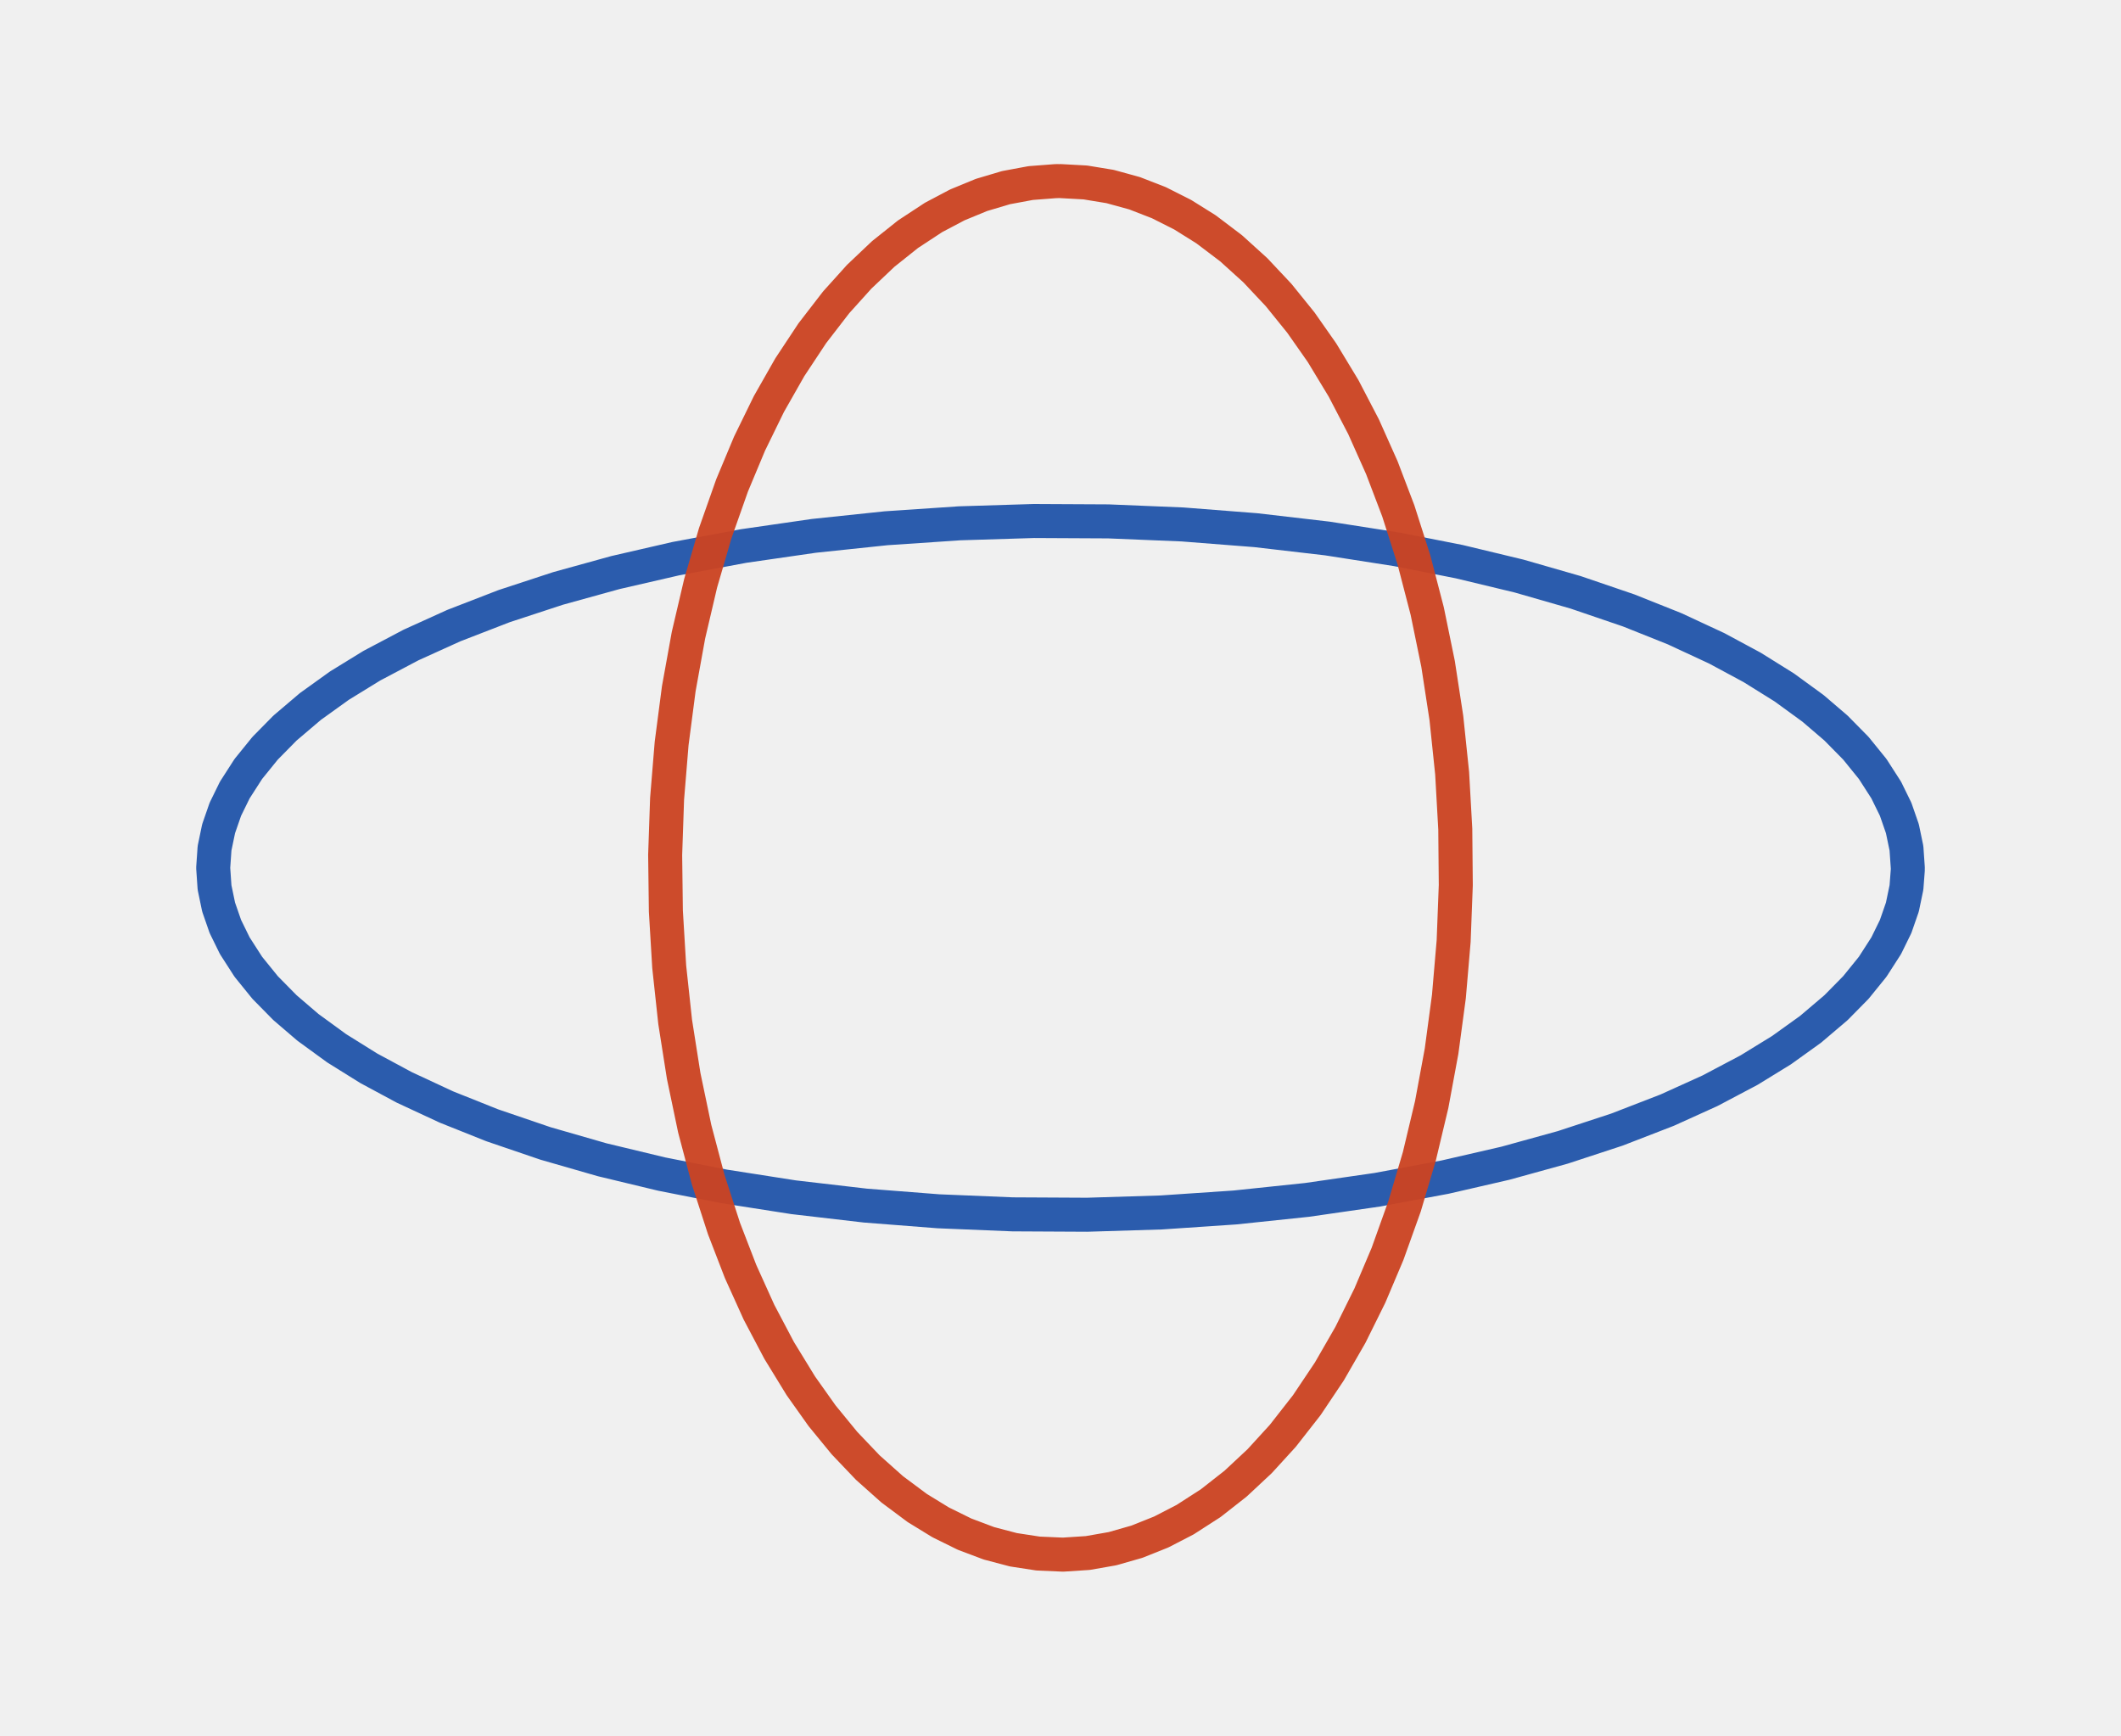
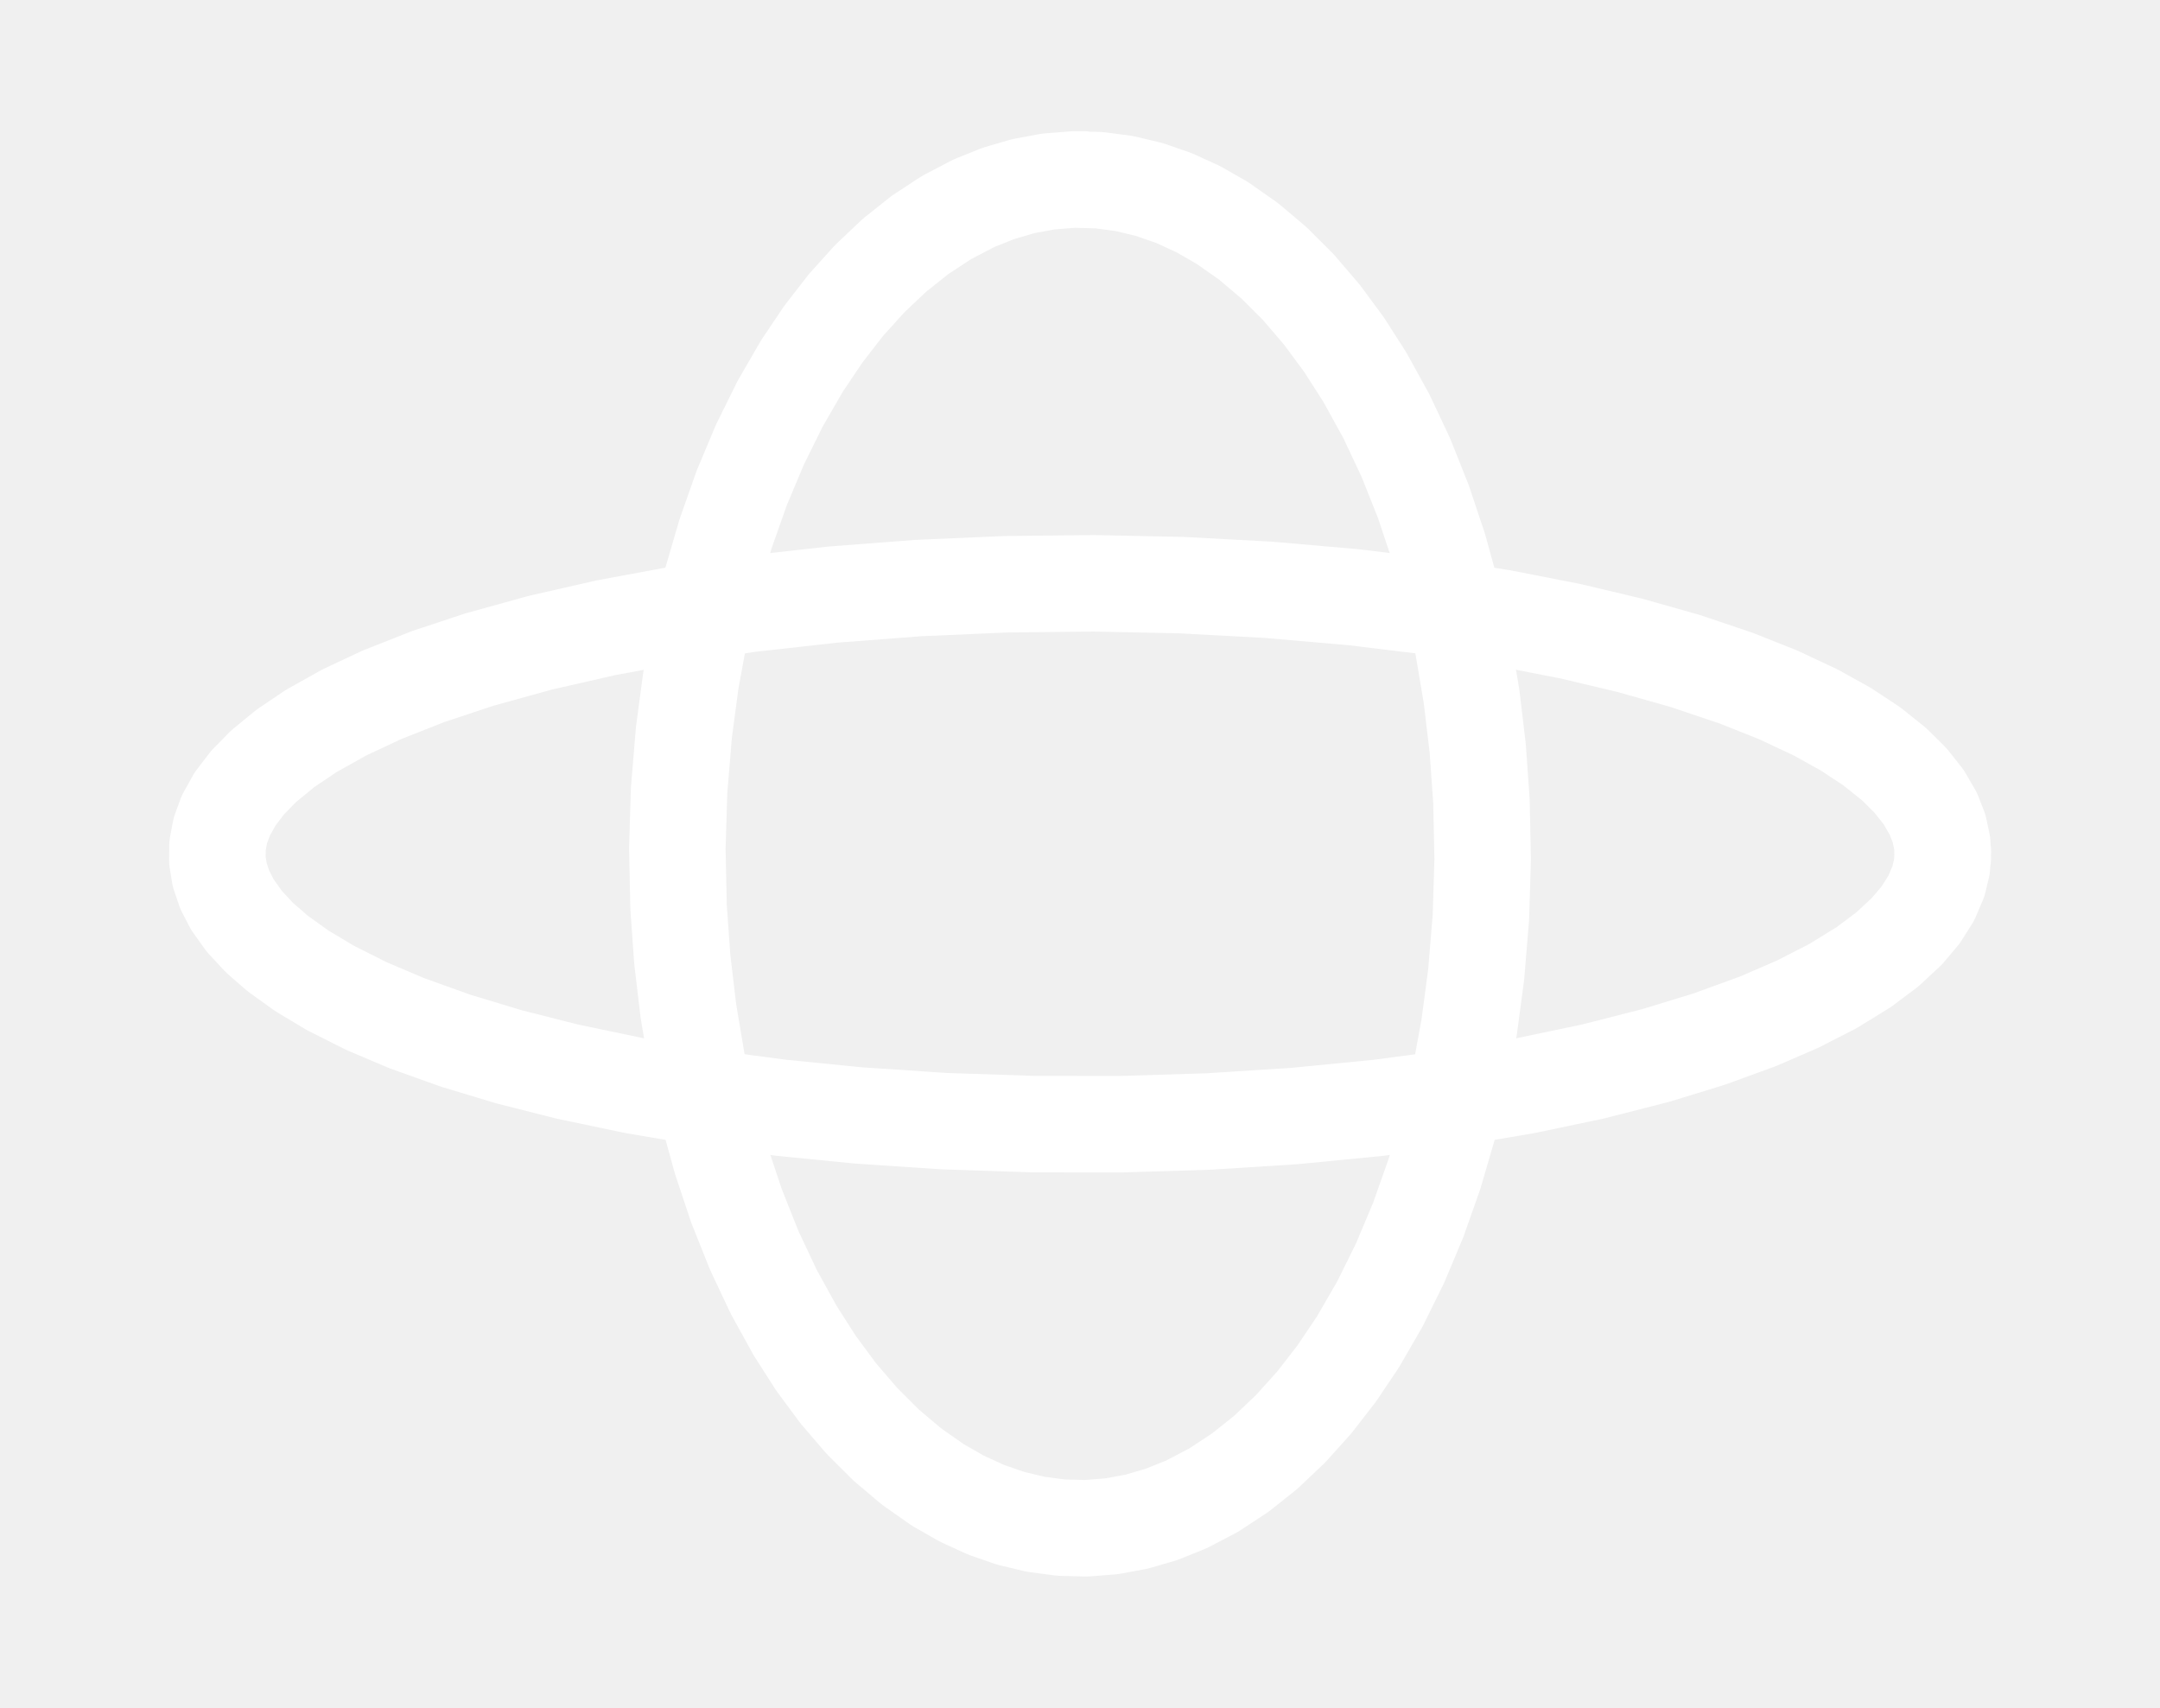
- <svg xmlns="http://www.w3.org/2000/svg" width="174.6pt" height="142.872pt" viewBox="0 0 174.6 142.872" version="1.1">
+ <svg xmlns="http://www.w3.org/2000/svg" width="174.6pt" height="138.056pt" viewBox="0 0 174.6 138.056" version="1.1">
  <defs>
    <style type="text/css">*{stroke-linejoin: round; stroke-linecap: butt}</style>
  </defs>
  <g id="figure_1">
    <g id="patch_1">
-       <path d="M 0 142.872  L 174.6 142.872  L 174.6 0  L 0 0  L 0 142.872  z " style="fill: none" />
+       <path d="M 0 138.056  L 174.6 138.056  L 174.6 0  L 0 0  L 0 138.056  z " style="fill: none" />
    </g>
    <g id="axes_1">
      <g id="line2d_1">
-         <path d="M 157.05 71.436  L 156.939 69.821  L 156.604 68.212  L 156.049 66.613  L 155.273 65.029  L 154.157 63.294  L 152.777 61.591  L 151.138 59.927  L 149.248 58.308  L 146.886 56.587  L 144.24 54.937  L 141.322 53.366  L 137.845 51.751  L 134.08 50.248  L 129.703 48.755  L 125.043 47.414  L 120.132 46.233  L 115.001 45.22  L 109.27 44.325  L 103.37 43.639  L 97.345 43.168  L 91.242 42.916  L 85.109 42.885  L 78.993 43.074  L 72.941 43.482  L 67 44.107  L 61.216 44.943  L 55.634 45.984  L 50.669 47.127  L 45.948 48.432  L 41.503 49.89  L 37.363 51.492  L 33.837 53.09  L 30.615 54.791  L 27.943 56.434  L 25.555 58.149  L 23.462 59.927  L 21.823 61.591  L 20.443 63.294  L 19.327 65.029  L 18.551 66.613  L 17.996 68.212  L 17.661 69.821  L 17.55 71.436  L 17.661 73.05  L 17.996 74.66  L 18.551 76.259  L 19.327 77.842  L 20.443 79.577  L 21.823 81.281  L 23.462 82.945  L 25.352 84.564  L 27.714 86.284  L 30.36 87.934  L 33.278 89.505  L 36.755 91.121  L 40.52 92.624  L 44.897 94.116  L 49.557 95.458  L 54.468 96.639  L 59.599 97.652  L 65.33 98.547  L 71.23 99.233  L 77.255 99.703  L 83.358 99.955  L 89.491 99.987  L 95.607 99.798  L 101.659 99.389  L 107.6 98.765  L 113.384 97.929  L 118.966 96.888  L 123.931 95.745  L 128.652 94.44  L 133.097 92.981  L 137.237 91.379  L 140.763 89.782  L 143.985 88.08  L 146.657 86.438  L 149.045 84.723  L 151.138 82.945  L 152.777 81.281  L 154.157 79.577  L 155.273 77.842  L 156.049 76.259  L 156.604 74.66  L 156.939 73.05  L 157.049 71.615  L 157.049 71.615  " clip-path="url(#p93c61c8826)" style="fill: none; stroke: #2255aa; stroke-opacity: 0.95; stroke-width: 2.8; stroke-linecap: round" />
+         <path d="M 157.041 69.372  L 156.996 68.169  L 156.74 66.969  L 156.275 65.776  L 155.488 64.424  L 154.431 63.09  L 153.11 61.779  L 151.313 60.34  L 149.197 58.943  L 146.772 57.597  L 143.729 56.169  L 140.338 54.82  L 136.232 53.437  L 131.76 52.171  L 126.957 51.031  L 121.381 49.94  L 115.503 49.019  L 109.374 48.275  L 102.515 47.678  L 95.498 47.302  L 88.396 47.153  L 81.282 47.232  L 74.23 47.538  L 67.315 48.068  L 60.608 48.816  L 54.662 49.694  L 49.006 50.743  L 43.689 51.954  L 38.76 53.317  L 34.619 54.69  L 30.871 56.169  L 27.828 57.597  L 25.152 59.096  L 23.071 60.498  L 21.311 61.942  L 20.022 63.255  L 18.999 64.592  L 18.246 65.946  L 17.81 67.14  L 17.584 68.341  L 17.569 69.544  L 17.765 70.745  L 18.171 71.94  L 18.785 73.127  L 19.741 74.469  L 20.964 75.789  L 22.448 77.082  L 24.424 78.498  L 26.713 79.867  L 29.611 81.325  L 32.865 82.707  L 36.831 84.129  L 41.173 85.439  L 45.86 86.626  L 51.324 87.771  L 57.107 88.75  L 63.158 89.553  L 69.424 90.175  L 76.389 90.636  L 83.467 90.872  L 90.586 90.881  L 97.67 90.662  L 104.646 90.218  L 111.442 89.553  L 117.493 88.75  L 123.276 87.771  L 128.74 86.626  L 133.836 85.324  L 138.146 84.004  L 142.076 82.572  L 145.295 81.182  L 148.157 79.718  L 150.643 78.187  L 152.547 76.761  L 154.126 75.296  L 155.249 73.968  L 156.103 72.62  L 156.687 71.258  L 156.973 70.059  L 157.048 68.856  L 157.048 68.856  " clip-path="url(#p355461f276)" style="fill: none; stroke: #ffffff; stroke-width: 7.8; stroke-linecap: round" />
      </g>
      <g id="line2d_2">
-         <path d="M 87.3 14.906  L 89.344 15.018  L 91.38 15.352  L 93.399 15.907  L 95.395 16.682  L 97.359 17.673  L 99.282 18.876  L 101.344 20.438  L 103.338 22.244  L 105.256 24.285  L 107.088 26.552  L 108.826 29.032  L 110.604 31.969  L 112.249 35.129  L 113.753 38.496  L 115.107 42.051  L 116.395 46.089  L 117.488 50.296  L 118.381 54.644  L 119.066 59.104  L 119.54 63.646  L 119.798 68.241  L 119.84 72.856  L 119.664 77.462  L 119.273 82.028  L 118.669 86.524  L 117.856 90.918  L 116.839 95.183  L 115.624 99.29  L 114.221 103.21  L 112.767 106.642  L 111.167 109.873  L 109.432 112.887  L 107.572 115.664  L 105.596 118.19  L 103.693 120.273  L 101.712 122.123  L 99.662 123.73  L 97.553 125.088  L 95.593 126.1  L 93.6 126.897  L 91.582 127.474  L 89.548 127.831  L 87.505 127.964  L 85.46 127.875  L 83.423 127.563  L 81.402 127.03  L 79.403 126.277  L 77.436 125.307  L 75.508 124.126  L 73.441 122.585  L 71.44 120.801  L 69.515 118.781  L 67.675 116.535  L 65.928 114.073  L 64.14 111.156  L 62.482 108.014  L 60.966 104.663  L 59.6 101.124  L 58.298 97.1  L 57.189 92.905  L 56.281 88.566  L 55.579 84.114  L 55.089 79.577  L 54.814 74.985  L 54.756 70.37  L 54.914 65.762  L 55.289 61.192  L 55.877 56.69  L 56.674 52.287  L 57.676 48.011  L 58.875 43.892  L 60.264 39.956  L 61.706 36.508  L 63.294 33.259  L 65.018 30.227  L 66.869 27.429  L 68.835 24.882  L 70.731 22.778  L 72.705 20.907  L 74.749 19.277  L 76.853 17.896  L 78.81 16.863  L 80.799 16.045  L 82.815 15.445  L 84.848 15.067  L 86.891 14.91  L 87.095 14.907  L 87.095 14.907  " clip-path="url(#p93c61c8826)" style="fill: none; stroke: #cc4422; stroke-opacity: 0.95; stroke-width: 2.8; stroke-linecap: round" />
+         <path d="M 86.789 14.511  L 88.833 14.565  L 90.872 14.834  L 92.896 15.317  L 94.899 16.011  L 96.871 16.915  L 98.806 18.024  L 100.927 19.513  L 102.981 21.249  L 104.956 23.223  L 106.844 25.427  L 108.633 27.848  L 110.316 30.474  L 112.051 33.618  L 113.634 36.98  L 115.053 40.54  L 116.302 44.275  L 117.372 48.163  L 118.257 52.179  L 118.951 56.3  L 119.449 60.499  L 119.75 64.75  L 119.849 69.456  L 119.706 74.159  L 119.32 78.824  L 118.763 83.002  L 118.011 87.094  L 117.07 91.074  L 115.946 94.919  L 114.645 98.604  L 113.175 102.106  L 111.546 105.405  L 109.768 108.48  L 108.048 111.039  L 106.225 113.389  L 104.307 115.517  L 102.305 117.413  L 100.227 119.067  L 98.085 120.472  L 95.889 121.619  L 93.901 122.419  L 91.886 123.008  L 89.854 123.383  L 87.811 123.545  L 85.767 123.491  L 83.728 123.222  L 81.704 122.74  L 79.701 122.045  L 77.729 121.141  L 75.794 120.032  L 73.673 118.543  L 71.619 116.807  L 69.644 114.833  L 67.756 112.63  L 65.967 110.209  L 64.284 107.582  L 62.549 104.438  L 60.966 101.076  L 59.547 97.516  L 58.298 93.781  L 57.228 89.893  L 56.343 85.877  L 55.649 81.756  L 55.151 77.557  L 54.85 73.306  L 54.751 68.6  L 54.894 63.897  L 55.28 59.232  L 55.837 55.054  L 56.589 50.962  L 57.53 46.982  L 58.654 43.137  L 59.955 39.452  L 61.425 35.95  L 63.054 32.651  L 64.832 29.577  L 66.552 27.017  L 68.375 24.667  L 70.293 22.539  L 72.295 20.643  L 74.373 18.989  L 76.515 17.585  L 78.711 16.437  L 80.699 15.638  L 82.714 15.049  L 84.746 14.673  L 86.789 14.511  L 87.556 14.506  L 87.556 14.506  " clip-path="url(#p355461f276)" style="fill: none; stroke: #ffffff; stroke-width: 7.8; stroke-linecap: round" />
      </g>
    </g>
  </g>
  <defs>
-     <clipPath id="p93c61c8826">
-       <rect x="3.6" y="3.6" width="167.4" height="135.672" />
+     <clipPath id="p355461f276">
+       <rect x="3.6" y="3.6" width="167.4" height="130.856" />
    </clipPath>
  </defs>
</svg>
